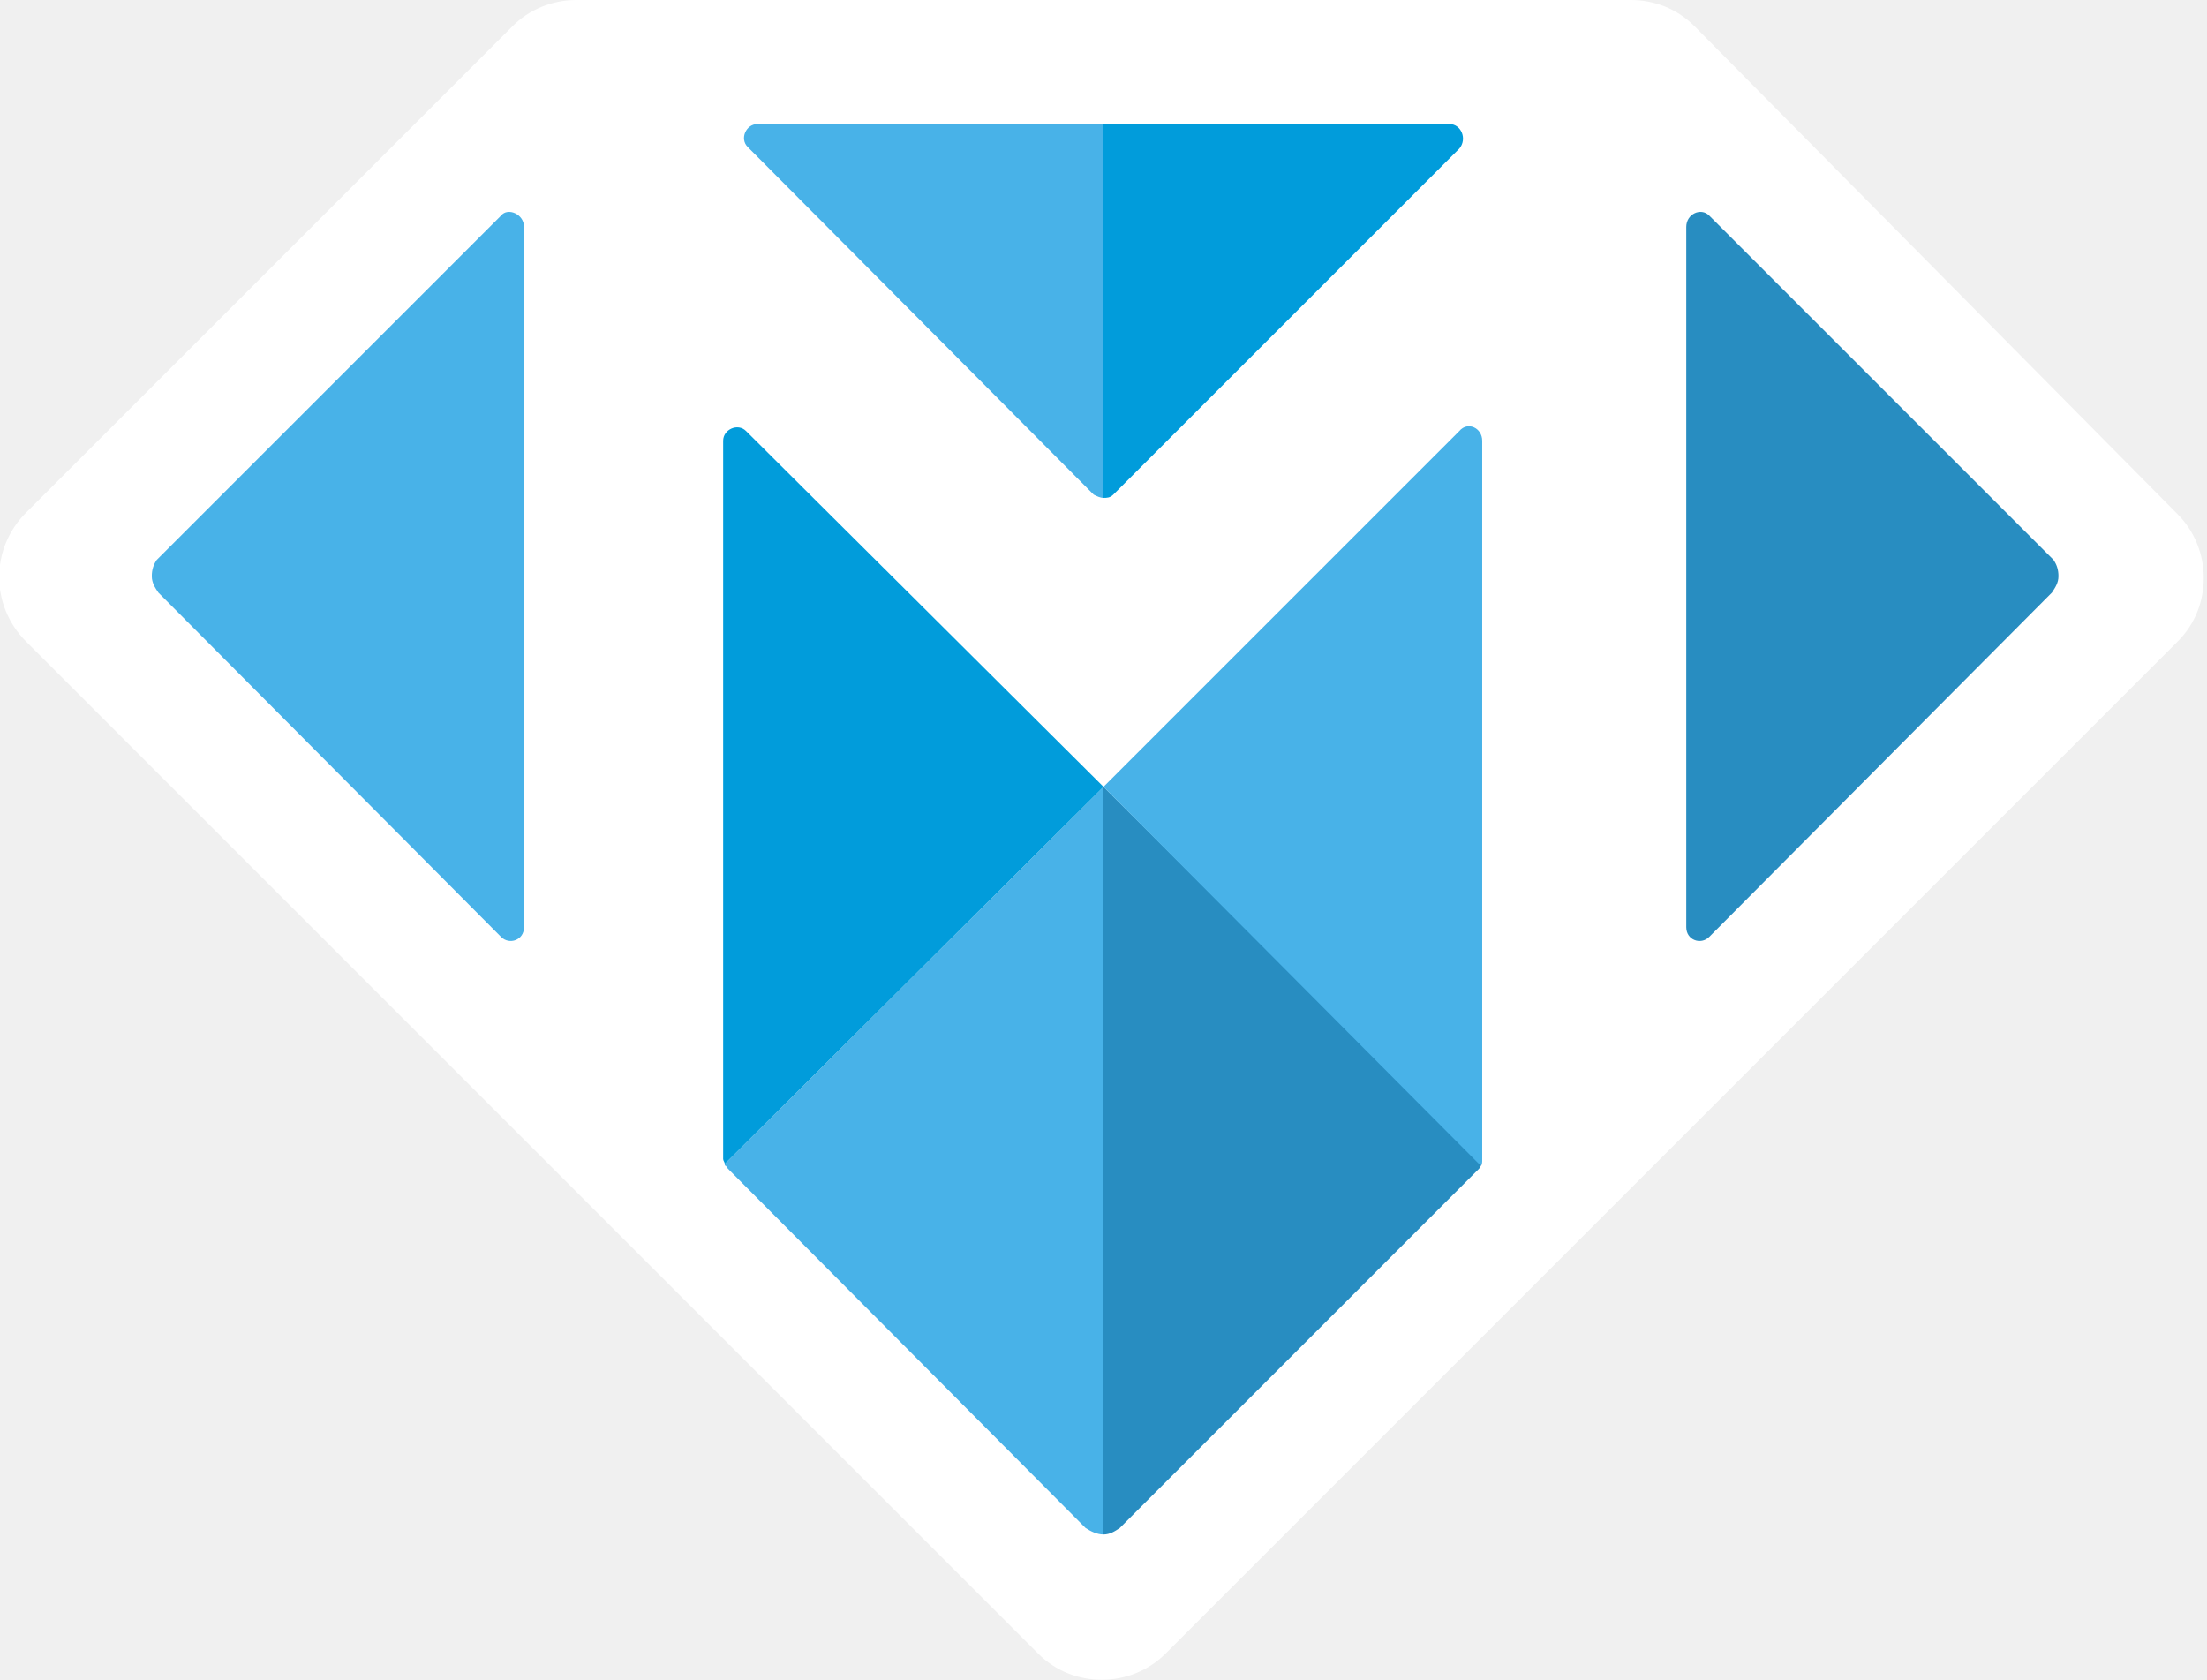
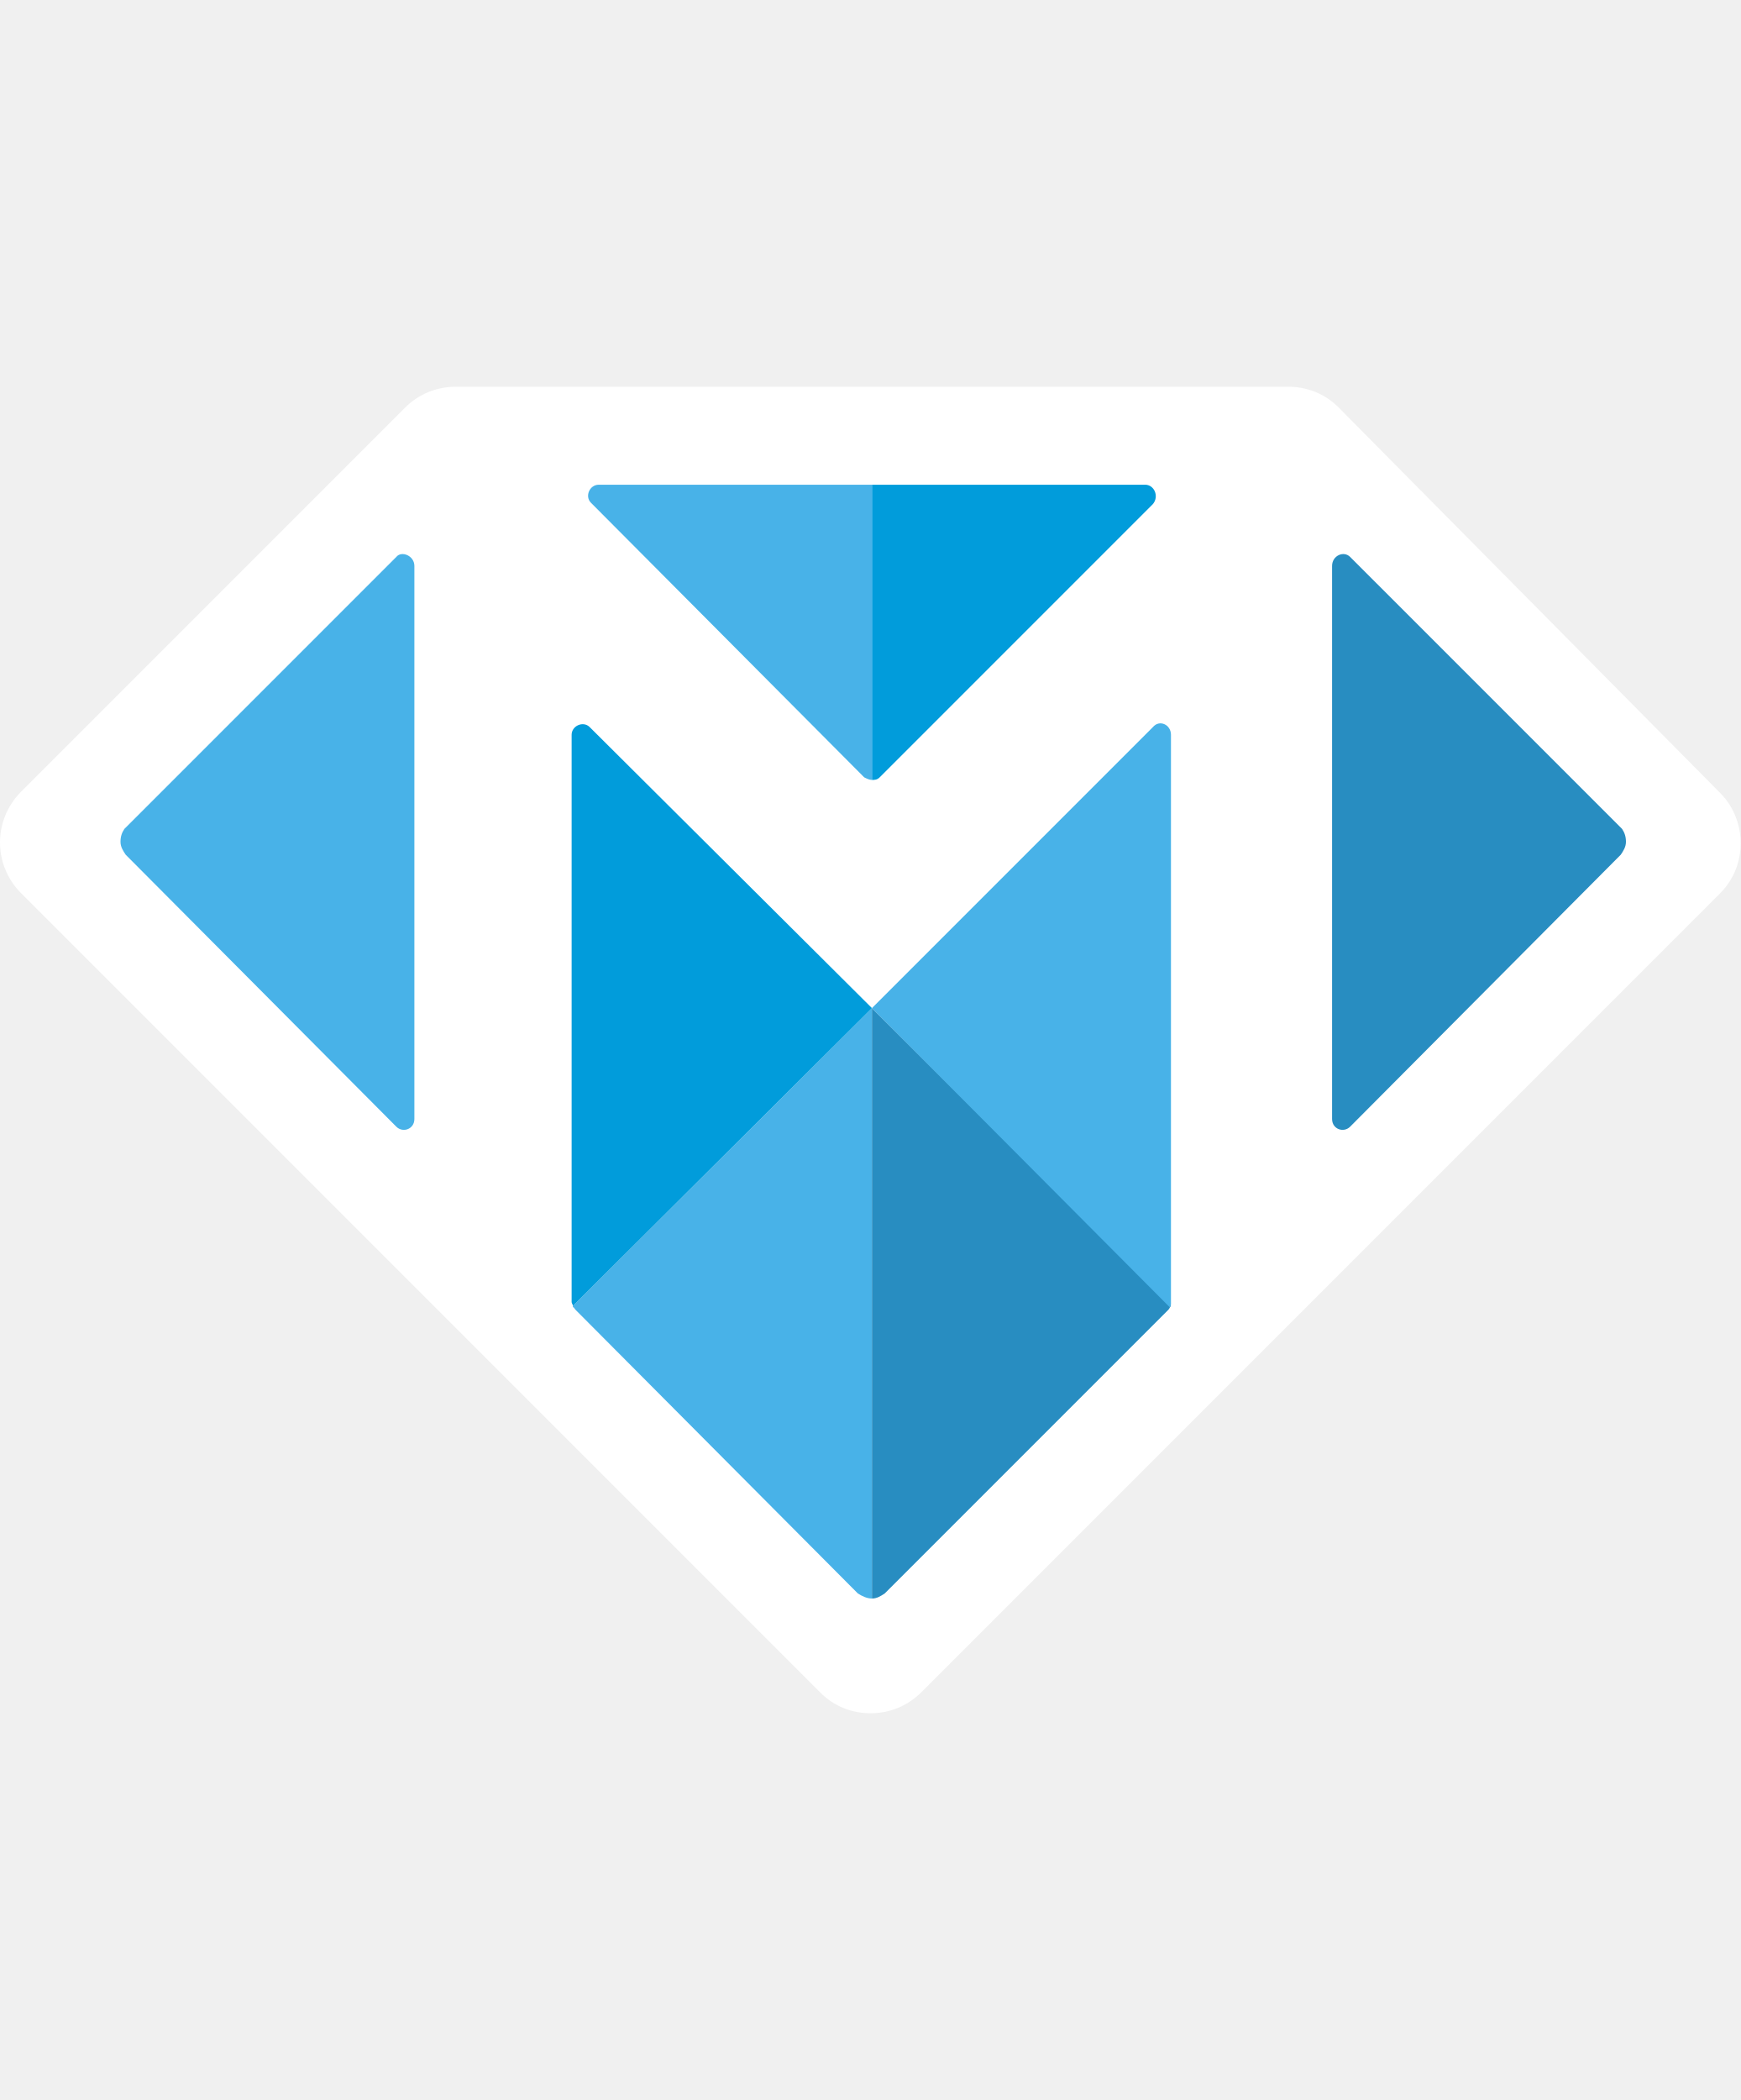
- <svg xmlns="http://www.w3.org/2000/svg" version="1.1" x="0px" y="0px" width="135.2px" height="102.9px" viewBox="0 0 135.2 102.9" enable-background="new 0 0 135.2 102.9" xml:space="preserve">
-   <defs>
+ <svg xmlns="http://www.w3.org/2000/svg" version="1.1" x="0px" y="0px" width="135.05" height="162.9" viewBox="0 0 135.05 162.9" enable-background="new 0 0 135.2 102.9" xml:space="preserve" id="svg8232">
+   <defs id="defs8234">
</defs>
-   <g>
-     <path fill="#FFFFFF" d="M103.8,1.6c-1.1-1.1-2.5-1.6-3.9-1.6H35.3c-1.5,0-2.9,0.6-3.9,1.6L1.6,31.4c-2.2,2.2-2.2,5.7,0,7.9l62,62   c1.1,1.1,2.5,1.6,3.9,1.6c1.5,0,2.9-0.6,3.9-1.6l62-62c1.1-1.1,1.6-2.5,1.6-3.9c0-1.5-0.6-2.9-1.6-3.9L103.8,1.6z" />
+   <g id="g8236" transform="translate(0.05,29.99999)">
+     <path d="M 103.8,1.6 C 102.7,0.5 101.3,0 99.9,0 H 35.3 C 33.8,0 32.4,0.6 31.4,1.6 L 1.6,31.4 c -2.2,2.2 -2.2,5.7 0,7.9 l 62,62 c 1.1,1.1 2.5,1.6 3.9,1.6 1.5,0 2.9,-0.6 3.9,-1.6 l 62,-62 c 1.1,-1.1 1.6,-2.5 1.6,-3.9 0,-1.5 -0.6,-2.9 -1.6,-3.9 L 103.8,1.6 z" id="path8238" style="fill:#ffffff" />
  </g>
-   <path fill="#48B2E8" d="M67.6,48.2V94c-0.4,0-0.8-0.2-1.1-0.4L44.6,71.6c-0.1-0.1-0.1-0.2-0.2-0.2c0,0,0,0,0-0.1L67.6,48.2z" />
-   <path fill="#019CDB" d="M67.6,48.2L44.4,71.3c0-0.1-0.1-0.2-0.1-0.3V27c0-0.7,0.9-1.1,1.4-0.6L67.6,48.2z" />
-   <path fill="#288DC1" d="M90.8,71.3C90.7,71.4,90.7,71.4,90.8,71.3c-0.1,0.1-0.1,0.2-0.2,0.3L68.7,93.5c0,0-0.1,0.1-0.1,0.1  c-0.3,0.2-0.6,0.4-1,0.4V48.2L90.8,71.3z" />
-   <path fill="#019CDB" d="M89.4,9.1L68.2,30.3c-0.2,0.2-0.4,0.2-0.6,0.2V7.6h21.2C89.5,7.6,89.9,8.5,89.4,9.1z" />
-   <path fill="#48B2E8" d="M67.6,7.6v22.9h0c-0.2,0-0.4-0.1-0.6-0.2L45.8,9c-0.5-0.5-0.1-1.4,0.6-1.4H67.6z" />
-   <path fill="#48B2E8" d="M32.1,13.9v42.9c0,0.8-0.9,1.1-1.4,0.6l-20.9-21c0,0-0.1-0.1-0.1-0.1c-0.2-0.3-0.4-0.6-0.4-1  c0-0.4,0.1-0.7,0.3-1l0.2-0.2l20.9-20.9C31.1,12.7,32.1,13.1,32.1,13.9z" />
-   <path fill="#288DC1" d="M103.3,13.9v42.9c0,0.8,0.9,1.1,1.4,0.6l20.9-21c0,0,0.1-0.1,0.1-0.1c0.2-0.3,0.4-0.6,0.4-1  c0-0.4-0.1-0.7-0.3-1l-0.2-0.2l-20.9-20.9C104.2,12.7,103.3,13.1,103.3,13.9z" />
-   <path fill="#48B2E8" d="M90.8,27v44.1c0,0.1,0,0.2-0.1,0.3L67.6,48.2l21.8-21.8C89.9,25.8,90.8,26.2,90.8,27z" />
+   <path d="m 67.65,78.2 v 45.8 c -0.4,0 -0.8,-0.2 -1.1,-0.4 L 44.65,101.6 c -0.1,-0.1 -0.1,-0.2 -0.2,-0.2 0,0 0,0 0,-0.1 l 23.2,-23.1 z" id="path8240" style="fill:#48b2e8" />
+   <path d="M 67.65,78.2 44.45,101.3 c 0,-0.1 -0.1,-0.2 -0.1,-0.3 V 57 c 0,-0.7 0.9,-1.1 1.4,-0.6 l 21.9,21.8 z" id="path8242" style="fill:#019cdb" />
+   <path d="m 90.85,101.3 c -0.1,0.1 -0.1,0.1 0,0 -0.1,0.1 -0.1,0.2 -0.2,0.3 l -21.9,21.9 c 0,0 -0.1,0.1 -0.1,0.1 -0.3,0.2 -0.6,0.4 -1,0.4 V 78.2 L 90.85,101.3 z" id="path8244" style="fill:#288dc1" />
+   <path d="m 89.45,39.1 -21.2,21.2 c -0.2,0.2 -0.4,0.2 -0.6,0.2 v -22.9 h 21.2 c 0.7,0 1.1,0.9 0.6,1.5 z" id="path8246" style="fill:#019cdb" />
+   <path d="m 67.65,37.6 v 22.9 h 0 c -0.2,0 -0.4,-0.1 -0.6,-0.2 l -21.2,-21.3 c -0.5,-0.5 -0.1,-1.4 0.6,-1.4 h 21.2 z" id="path8248" style="fill:#48b2e8" />
+   <path d="m 32.15,43.9 v 42.9 c 0,0.8 -0.9,1.1 -1.4,0.6 L 9.85,66.4 c 0,0 -0.1,-0.1 -0.1,-0.1 -0.2,-0.3 -0.4,-0.6 -0.4,-1 0,-0.4 0.1,-0.7 0.3,-1 l 0.2,-0.2 20.9,-20.9 c 0.4,-0.5 1.4,-0.1 1.4,0.7 z" id="path8250" style="fill:#48b2e8" />
+   <path d="m 103.35,43.9 v 42.9 c 0,0.8 0.9,1.1 1.4,0.6 l 20.9,-21 c 0,0 0.1,-0.1 0.1,-0.1 0.2,-0.3 0.4,-0.6 0.4,-1 0,-0.4 -0.1,-0.7 -0.3,-1 l -0.2,-0.2 -20.9,-20.9 c -0.5,-0.5 -1.4,-0.1 -1.4,0.7 z" id="path8252" style="fill:#288dc1" />
+   <path d="M 90.85,57 V 101.1 c 0,0.1 0,0.2 -0.1,0.3 l -23.1,-23.2 21.8,-21.8 c 0.5,-0.6 1.4,-0.2 1.4,0.6 z" id="path8254" style="fill:#48b2e8" />
</svg>
